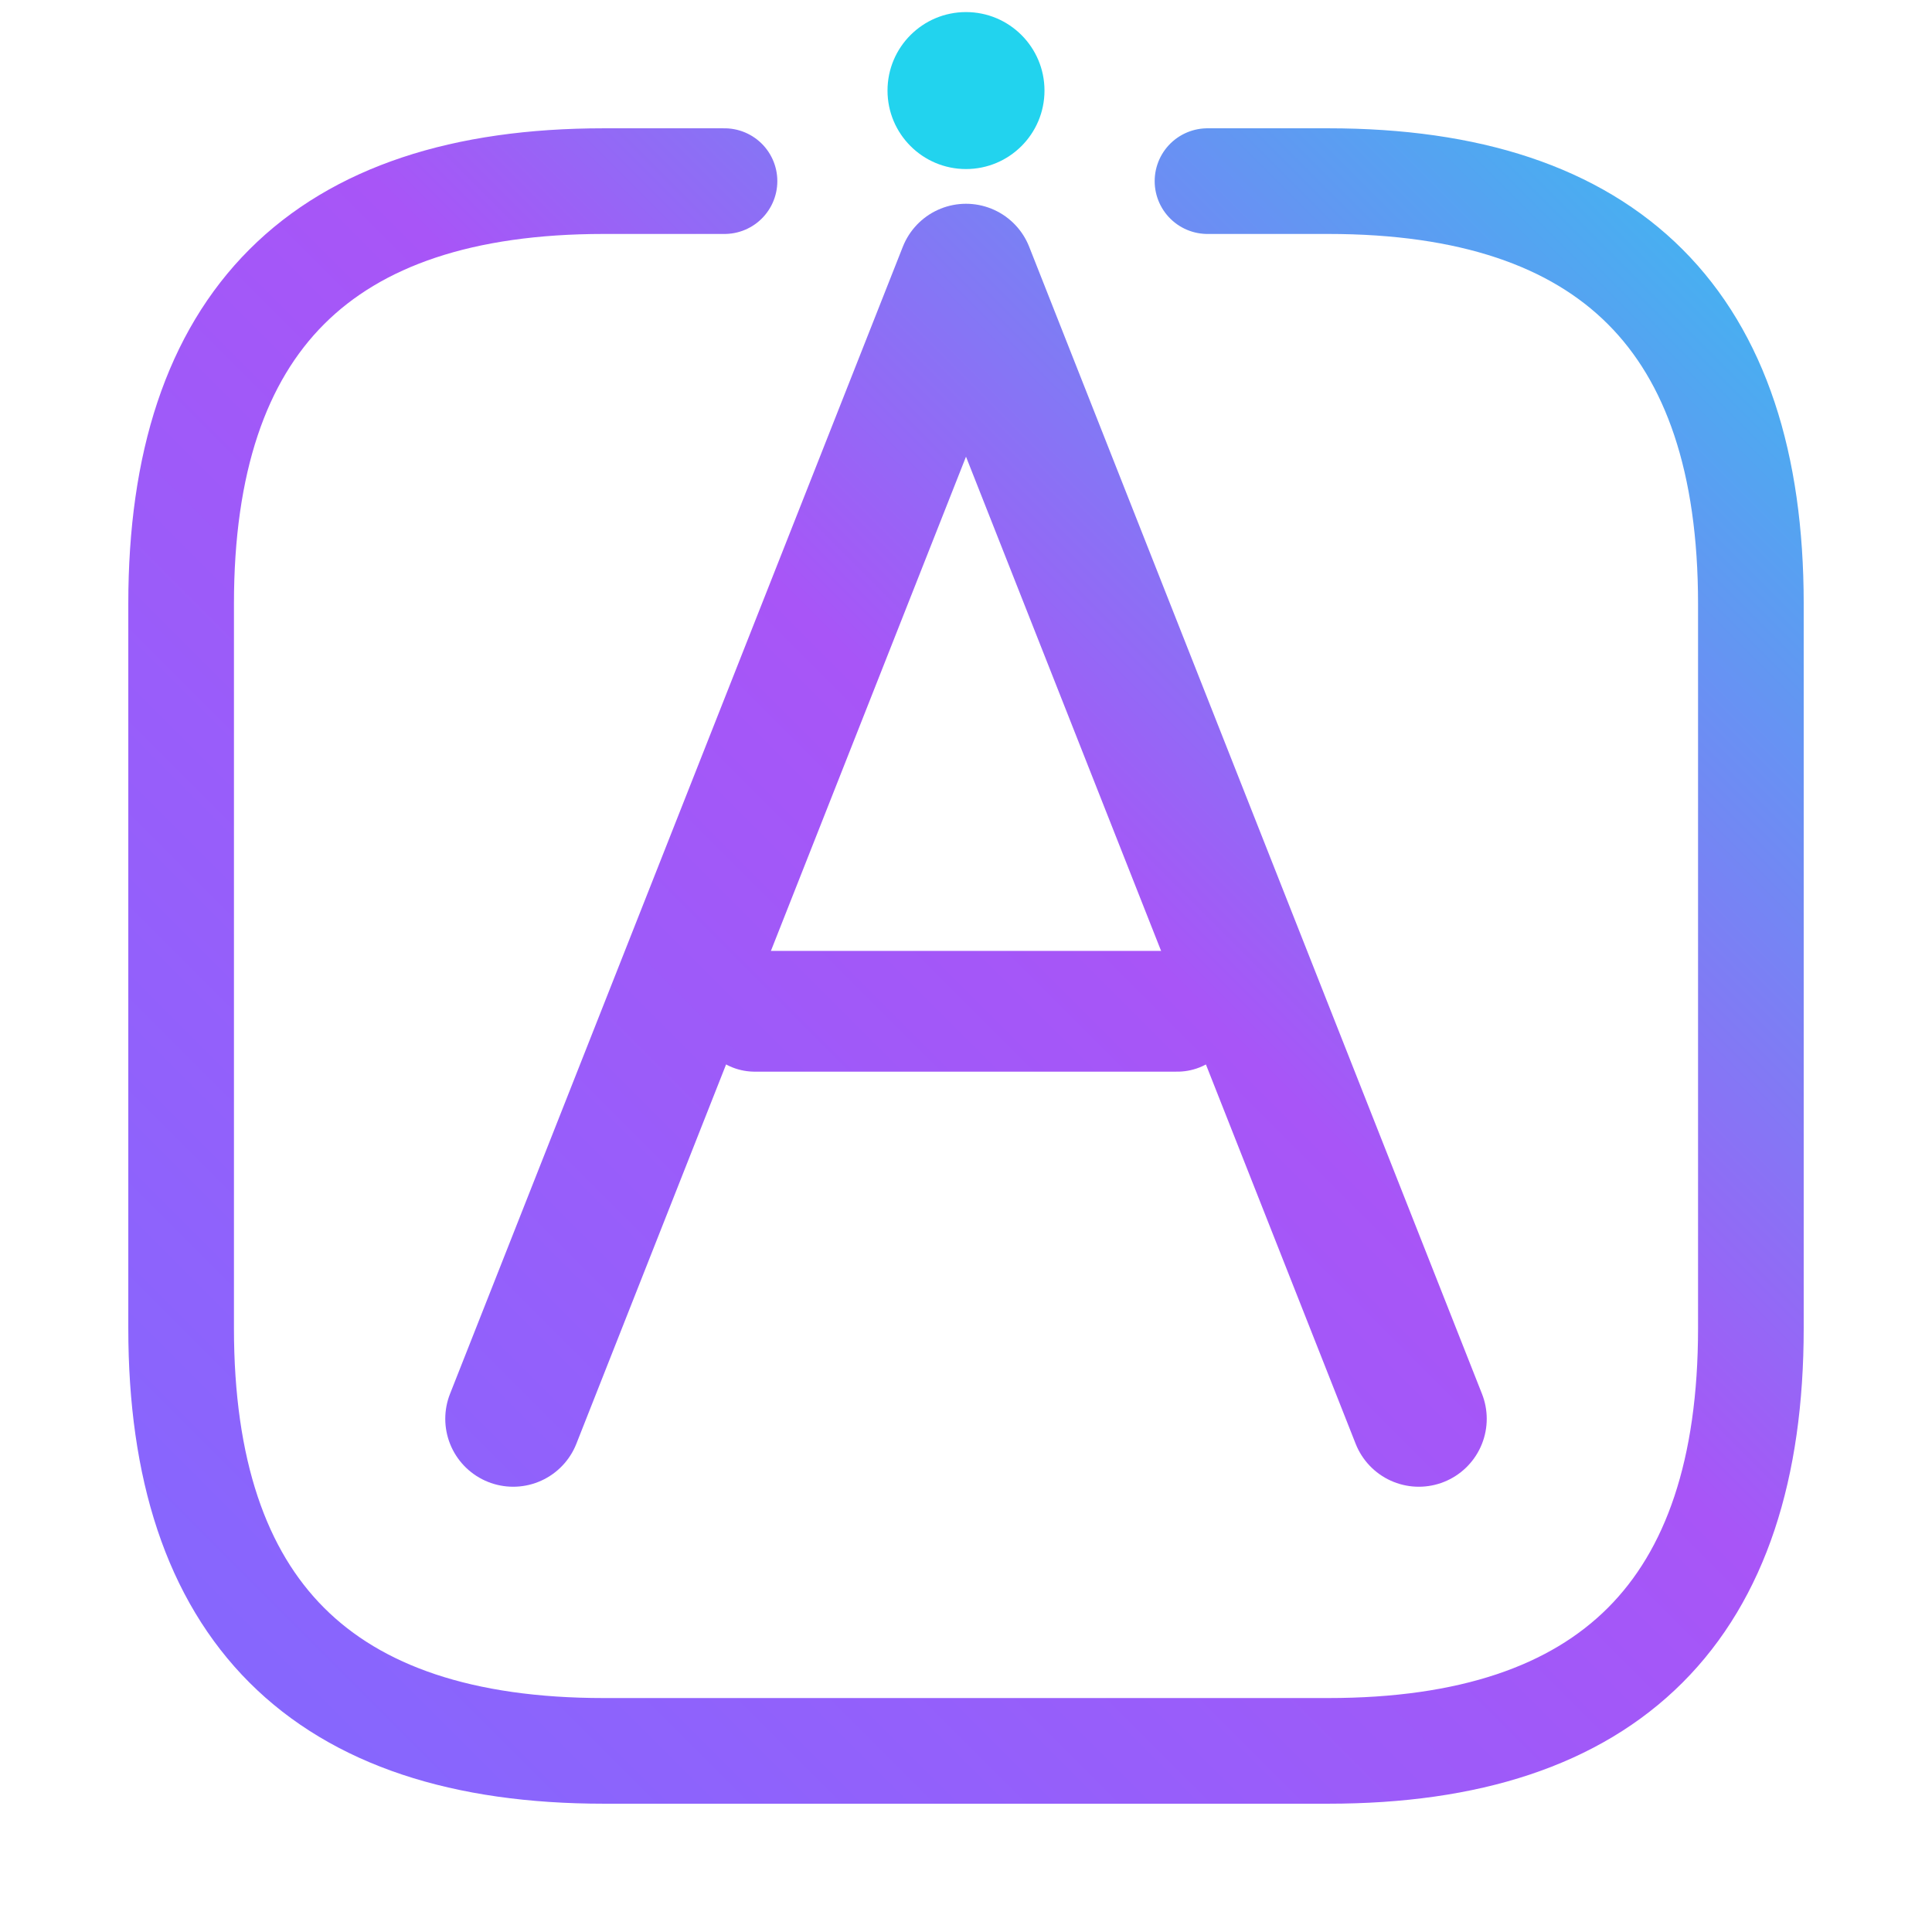
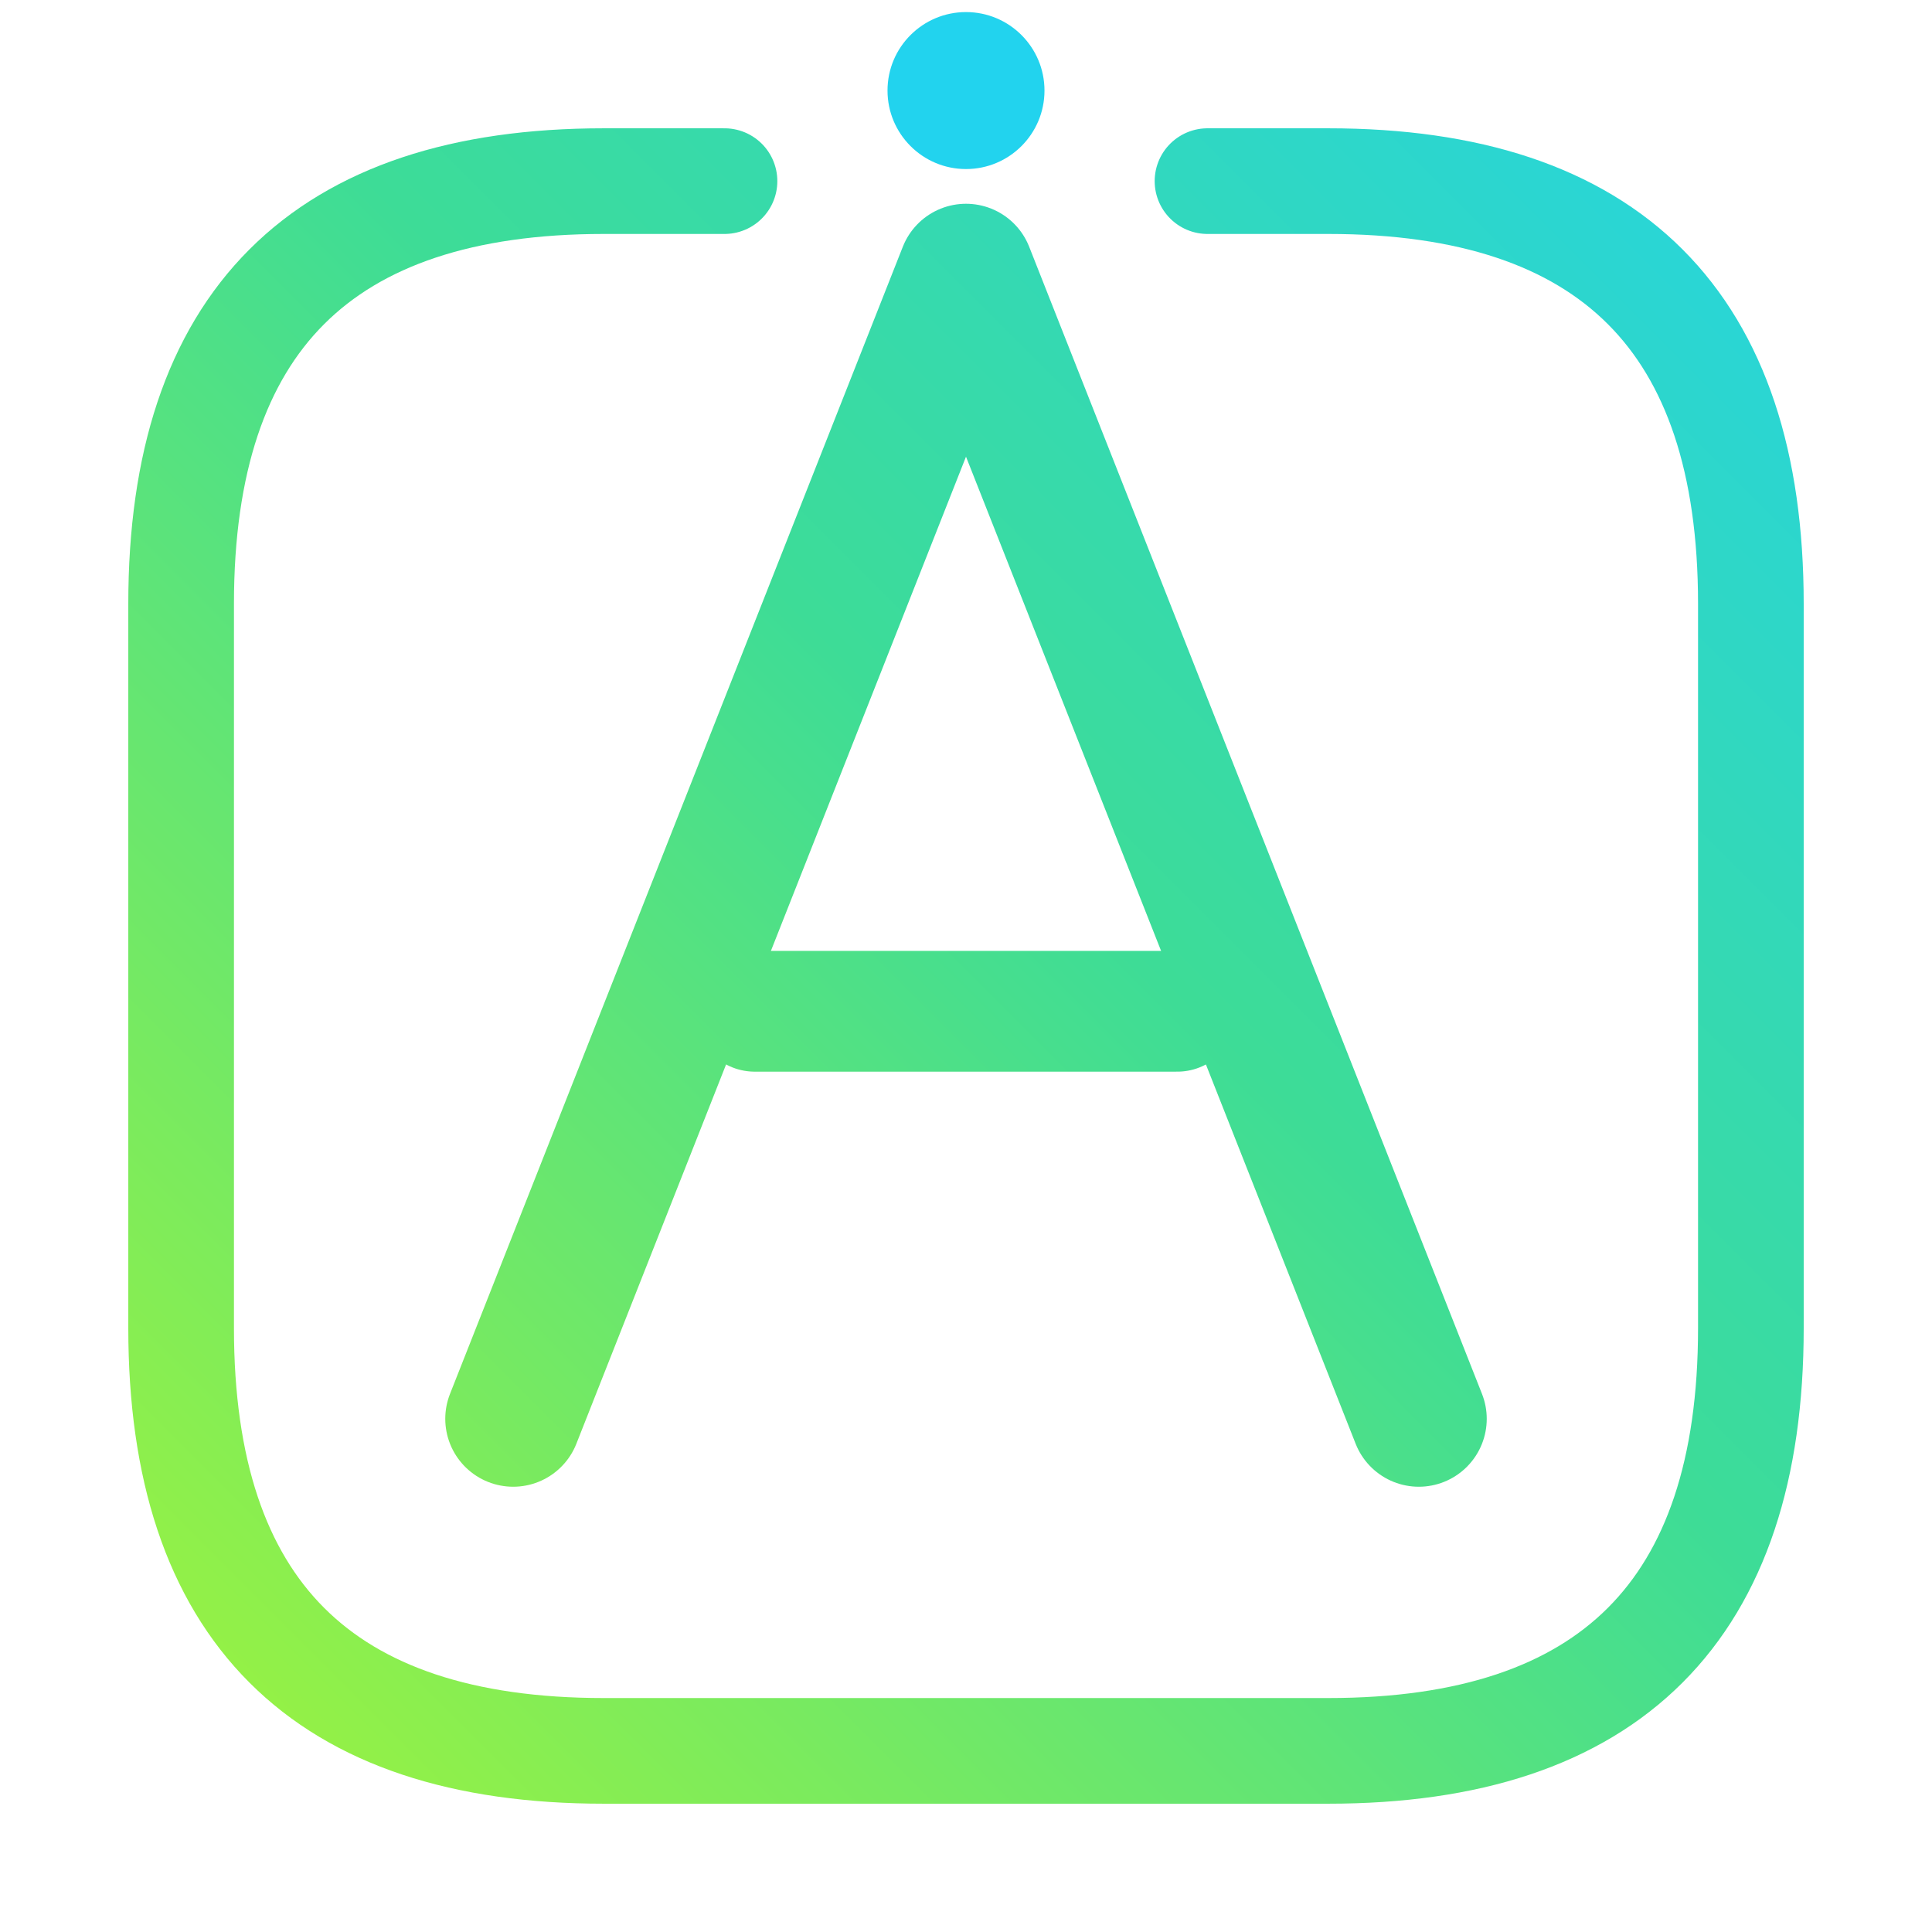
<svg xmlns="http://www.w3.org/2000/svg" viewBox="0 0 64 64">
  <defs>
    <linearGradient id="g" x1="0" y1="64" x2="64" y2="0" gradientUnits="userSpaceOnUse">
-       <stop offset="0" stop-color="#7c6cff" />
-       <stop offset=".55" stop-color="#a855f7" />
+       <stop offset="0" stop-color="#aef72e" />
+       <stop offset=".55" stop-color="#3ddc97" />
      <stop offset="1" stop-color="#22d3ee" />
    </linearGradient>
  </defs>
  <path d="M24 6 H20 Q6 6 6 20 V44 Q6 58 20 58 H44 Q58 58 58 44 V20 Q58 6 44 6 H40" fill="none" stroke="url(#g)" stroke-width="3.5" stroke-linecap="round" />
  <path d="M17 47 L32 9 L47 47" fill="none" stroke="url(#g)" stroke-width="4.5" stroke-linecap="round" stroke-linejoin="round" />
  <path d="M25 33.5 H39" fill="none" stroke="url(#g)" stroke-width="4" stroke-linecap="round" />
  <circle cx="32" cy="3" r="2.6" fill="#22d3ee" />
</svg>
